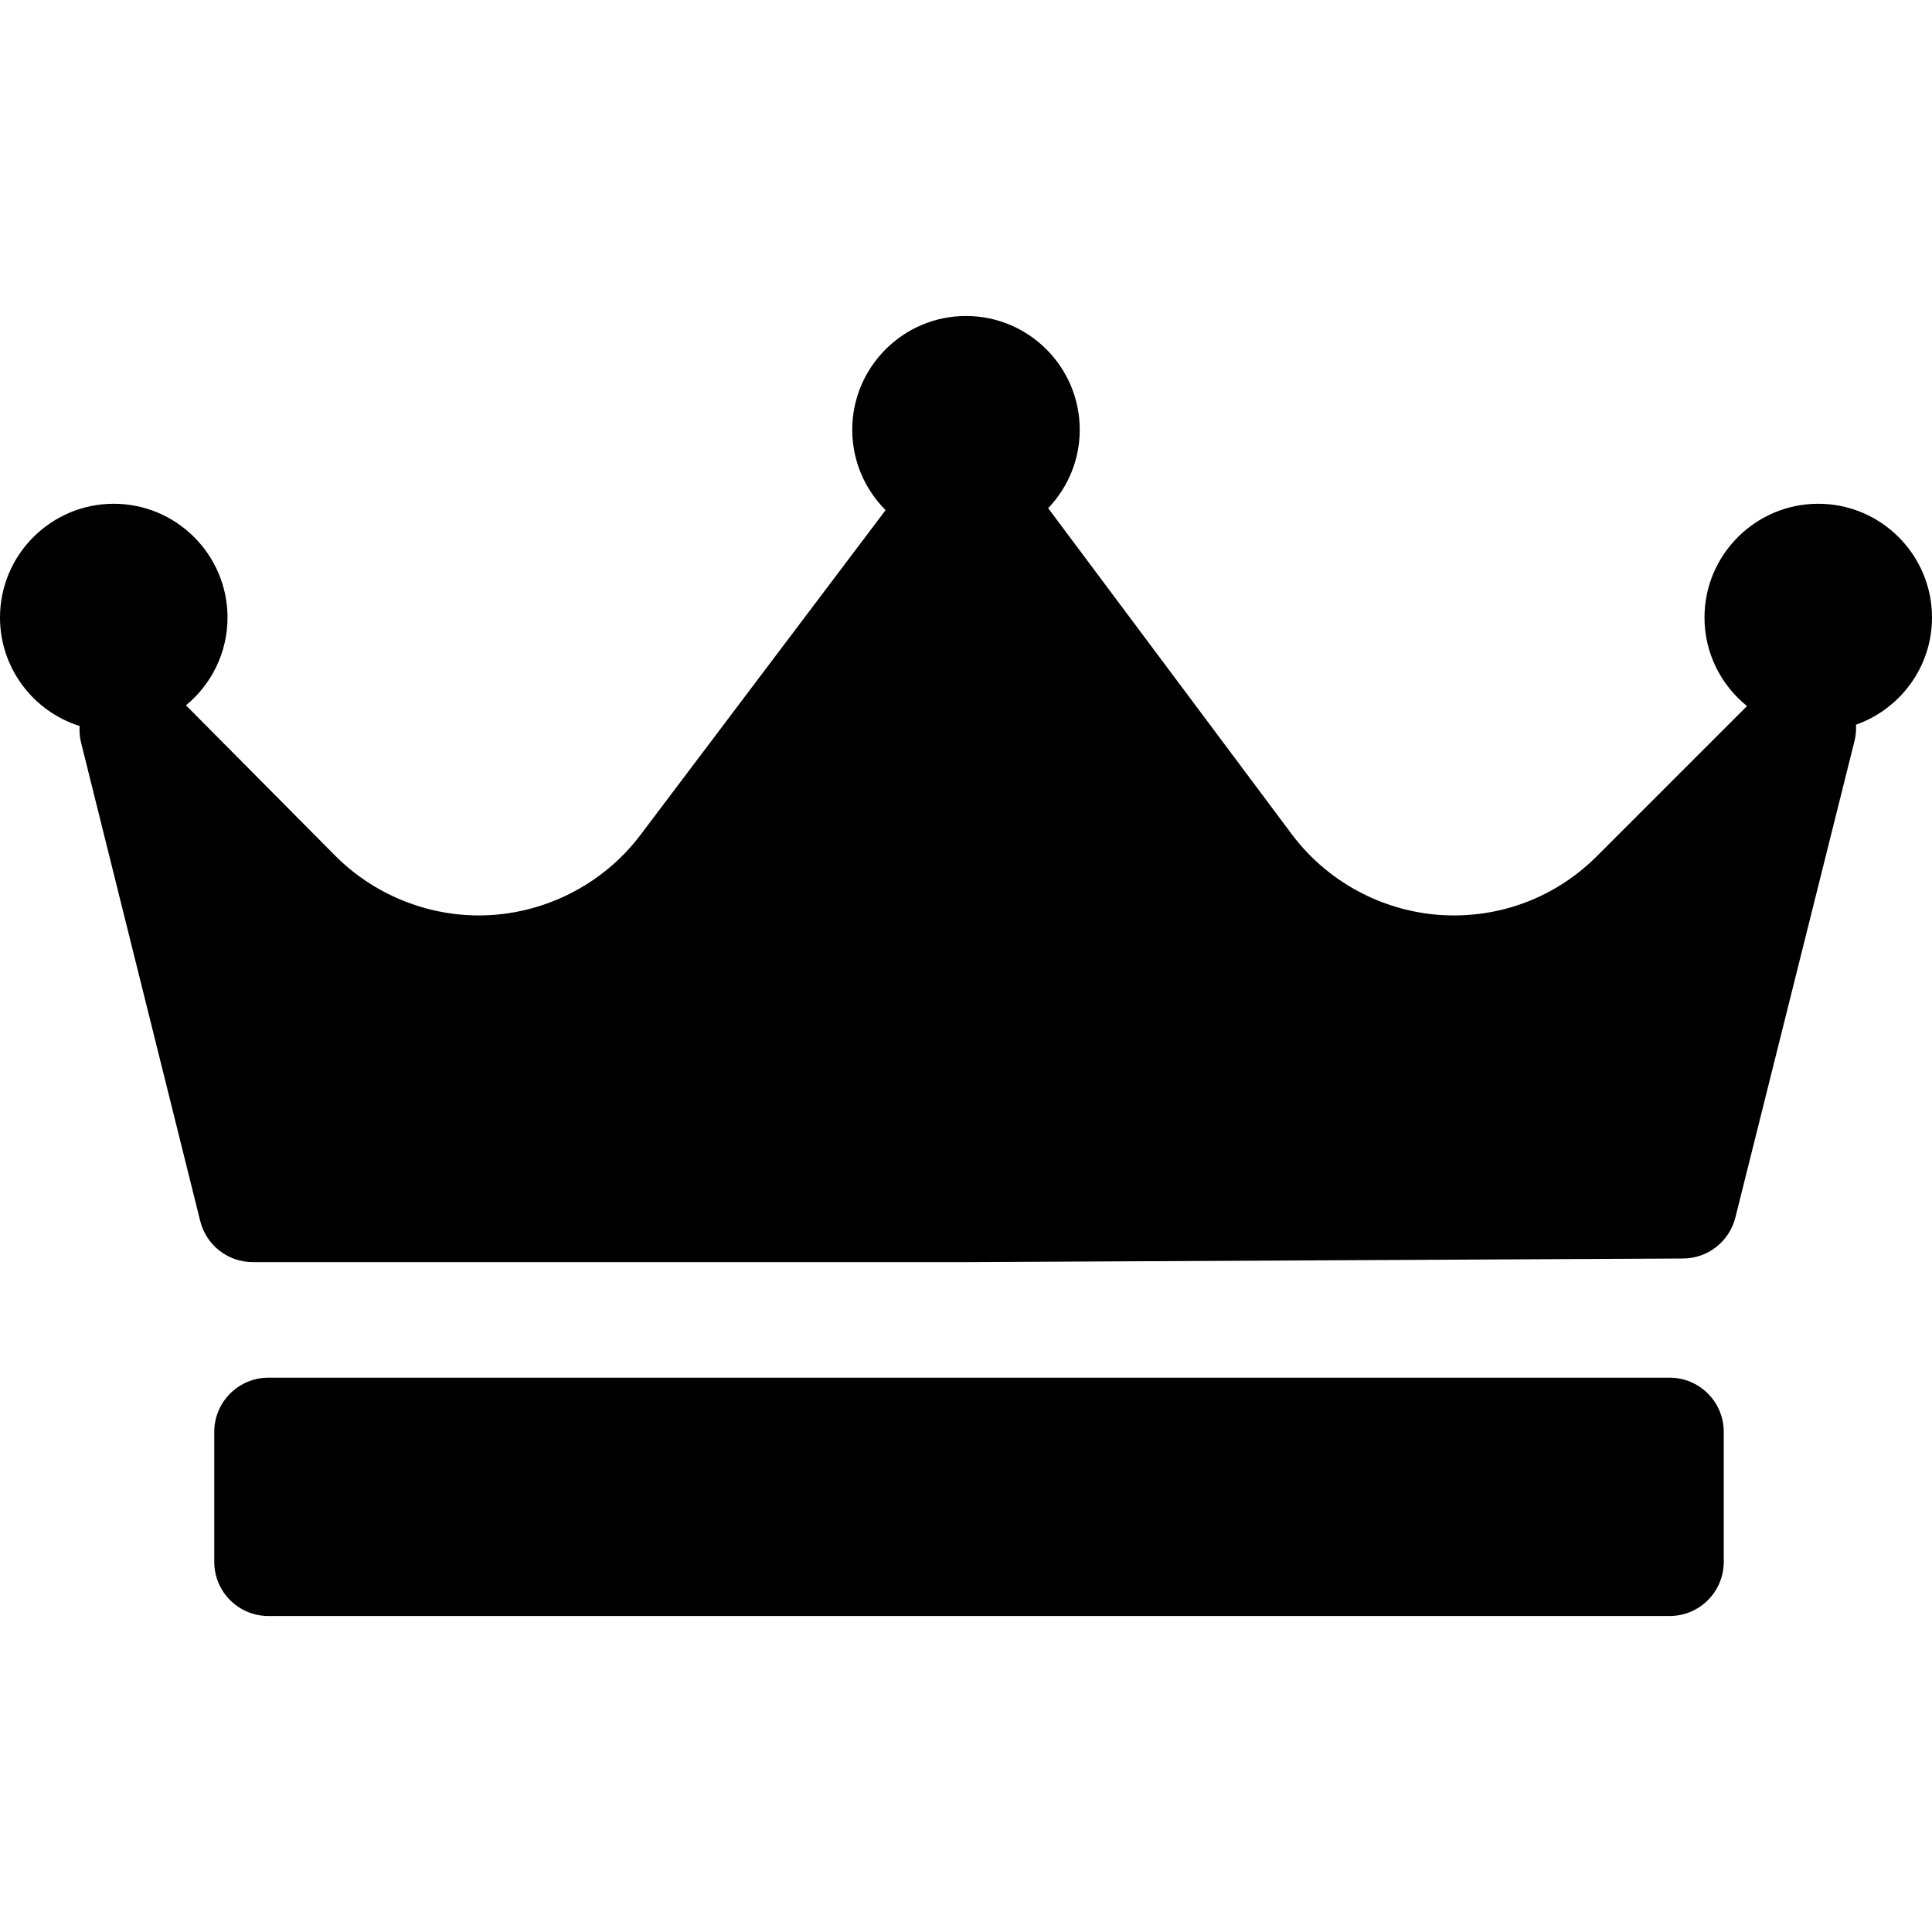
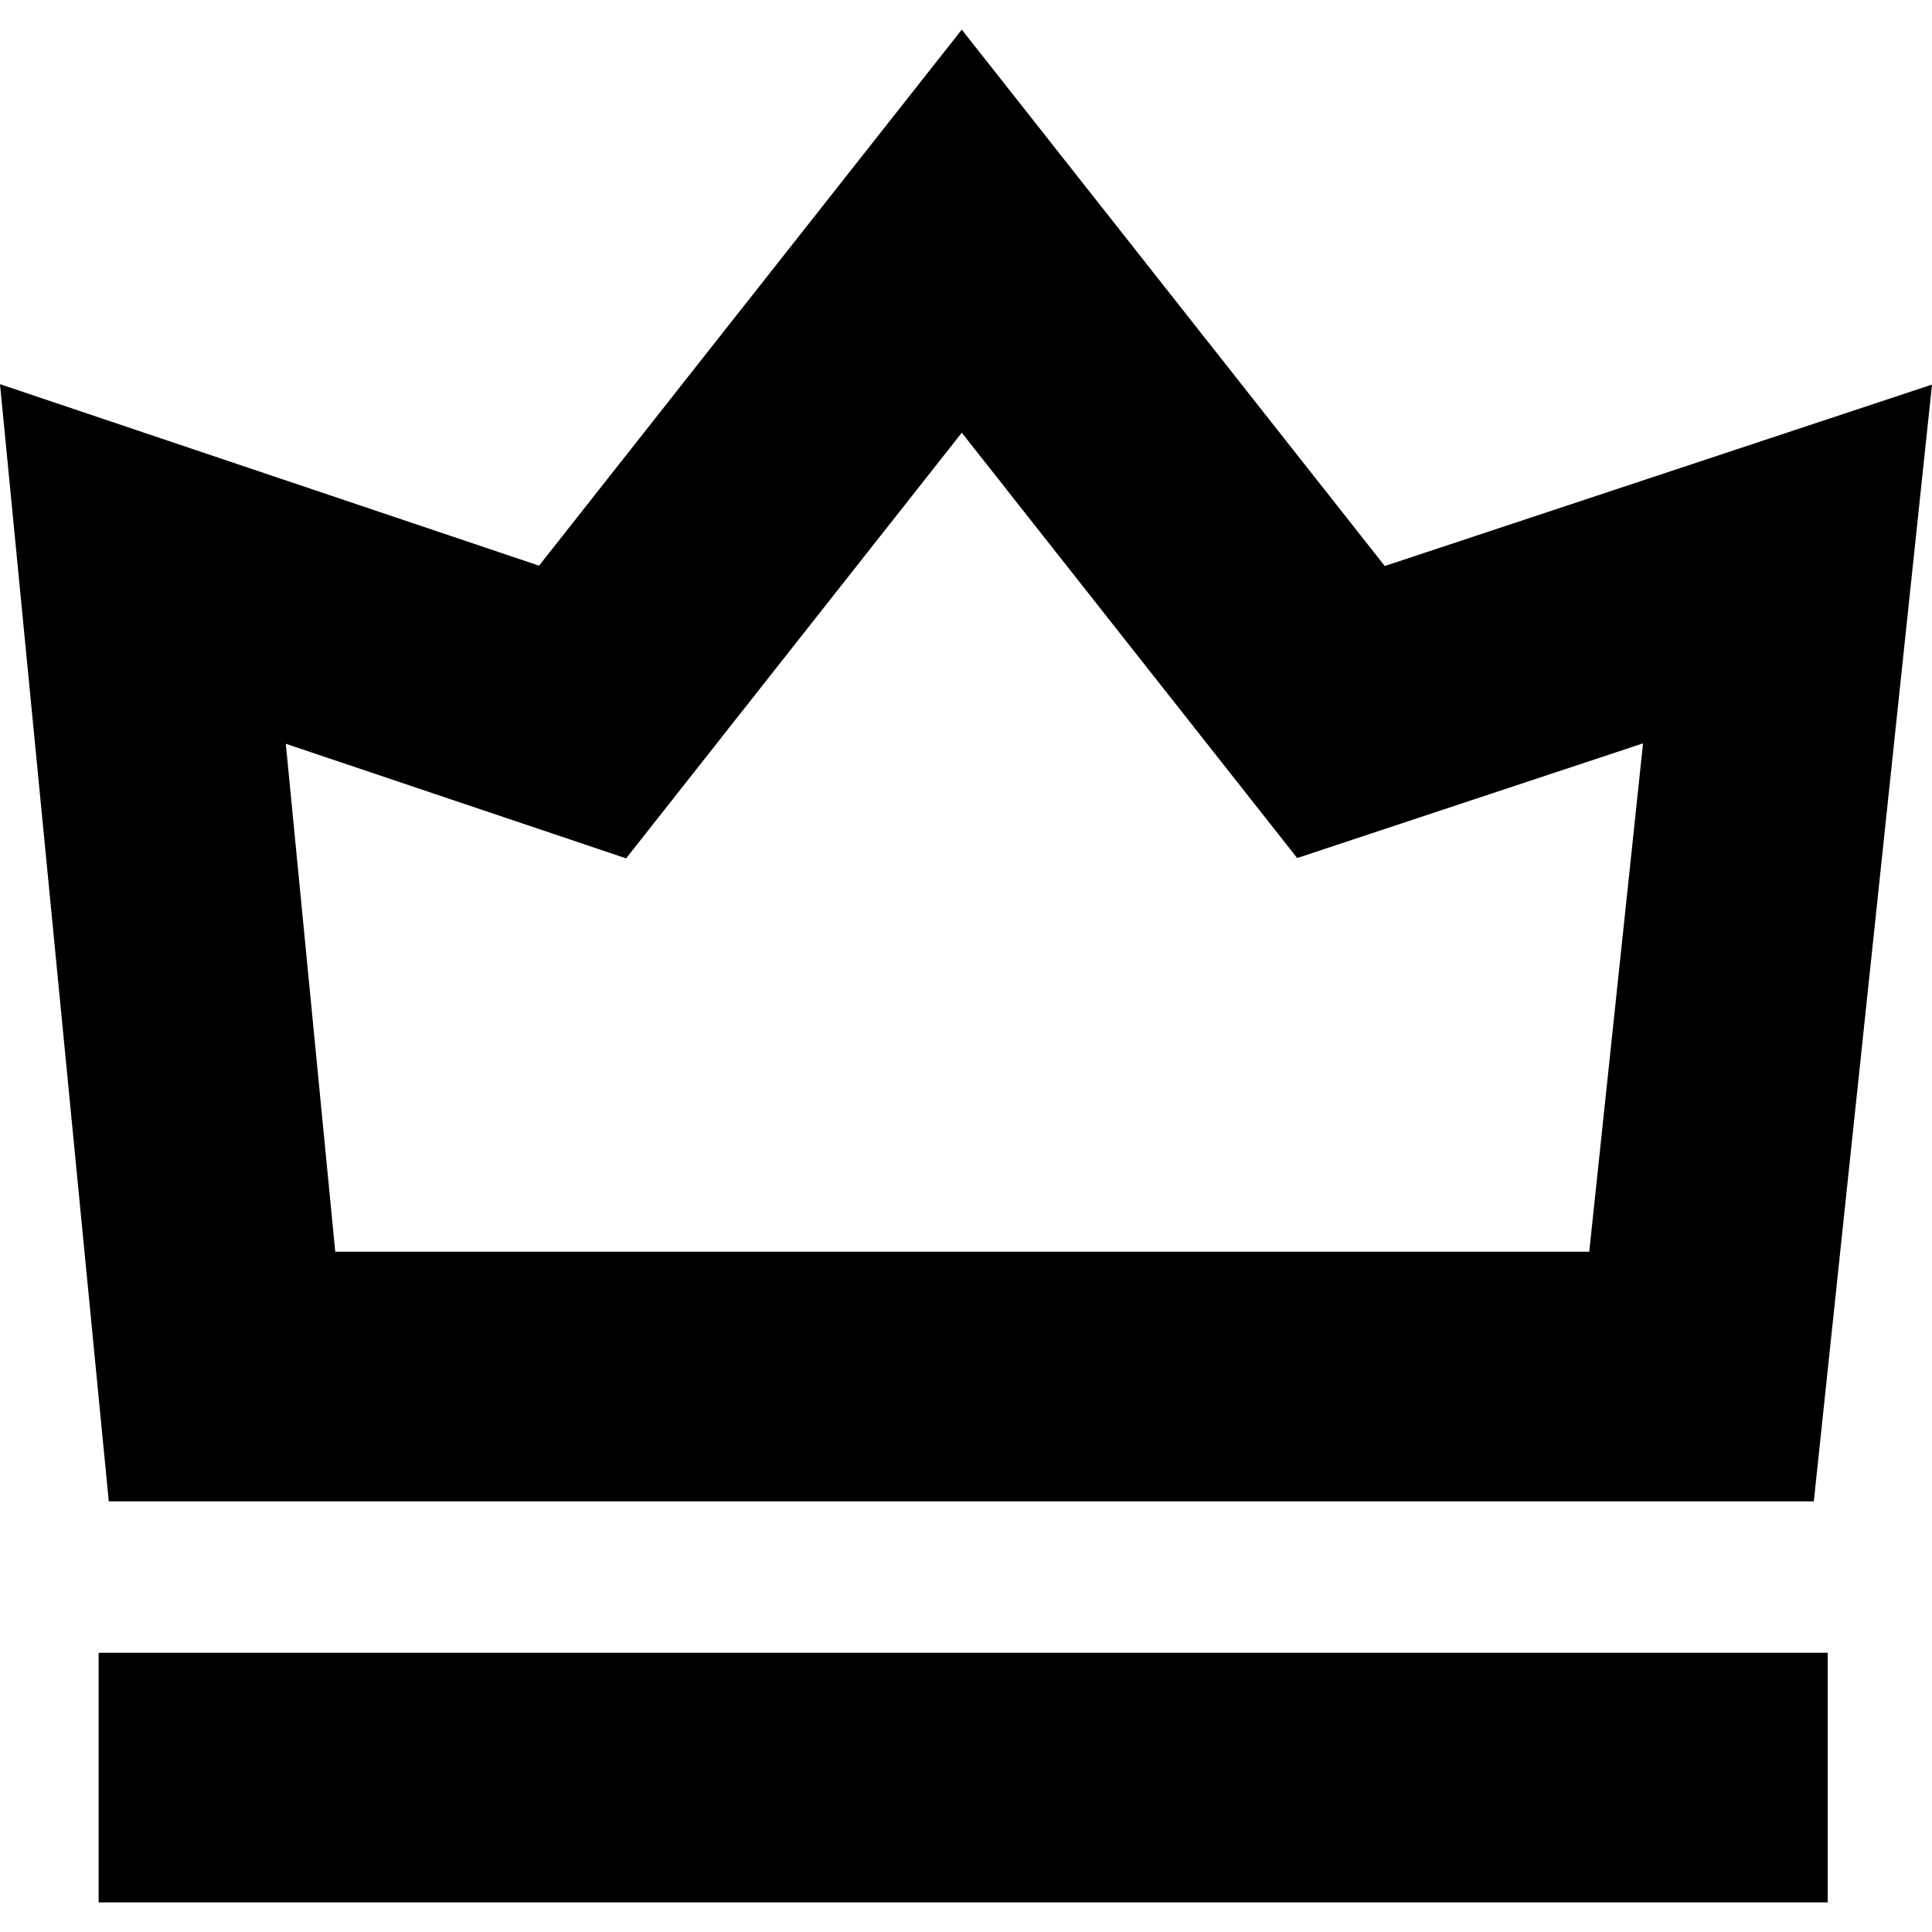
- <svg xmlns="http://www.w3.org/2000/svg" version="1.1" id="Capa_1" x="0px" y="0px" viewBox="0 0 267.5 267.5" style="enable-background:new 0 0 267.5 267.5;" xml:space="preserve">
-   <path d="M256.975,100.34c0.041,0.736-0.013,1.485-0.198,2.229l-16.5,66c-0.832,3.325-3.812,5.663-7.238,5.681l-99,0.5  c-0.013,0-0.025,0-0.038,0H35c-3.444,0-6.445-2.346-7.277-5.688l-16.5-66.25c-0.19-0.764-0.245-1.534-0.197-2.289  C4.643,98.512,0,92.539,0,85.5c0-8.685,7.065-15.75,15.75-15.75S31.5,76.815,31.5,85.5c0,4.891-2.241,9.267-5.75,12.158  l20.658,20.814c5.221,5.261,12.466,8.277,19.878,8.277c8.764,0,17.12-4.162,22.382-11.135l33.95-44.984  C119.766,67.78,118,63.842,118,59.5c0-8.685,7.065-15.75,15.75-15.75s15.75,7.065,15.75,15.75c0,4.212-1.672,8.035-4.375,10.864  c0.009,0.012,0.02,0.022,0.029,0.035l33.704,45.108c5.26,7.04,13.646,11.243,22.435,11.243c7.48,0,14.514-2.913,19.803-8.203  l20.788-20.788C238.301,94.869,236,90.451,236,85.5c0-8.685,7.065-15.75,15.75-15.75s15.75,7.065,15.75,15.75  C267.5,92.351,263.095,98.178,256.975,100.34z M238.667,198.25c0-4.142-3.358-7.5-7.5-7.5h-194c-4.142,0-7.5,3.358-7.5,7.5v18  c0,4.142,3.358,7.5,7.5,7.5h194c4.142,0,7.5-3.358,7.5-7.5V198.25z" />
+ <svg xmlns="http://www.w3.org/2000/svg" version="1.1" viewBox="0 0 232.211 232.211" enable-background="new 0 0 232.211 232.211">
  <g>
- </g>
-   <g>
- </g>
-   <g>
- </g>
-   <g>
- </g>
-   <g>
- </g>
-   <g>
- </g>
-   <g>
- </g>
-   <g>
- </g>
-   <g>
- </g>
-   <g>
- </g>
-   <g>
- </g>
-   <g>
- </g>
-   <g>
- </g>
-   <g>
- </g>
-   <g>
- </g>
+     <path d="M218.006,180.449l14.205-134.226L166.438,68.03L115.598,3.56L64.79,67.989L0,46.174l13.074,134.275H218.006z    M75.255,103.169l40.343-51.16l40.311,51.119l41.572-13.783l-6.467,61.104H40.295L34.35,89.395L75.255,103.169z" />
+     <rect width="207.825" x="11.853" y="198.651" height="30" />
+   </g>
</svg>
